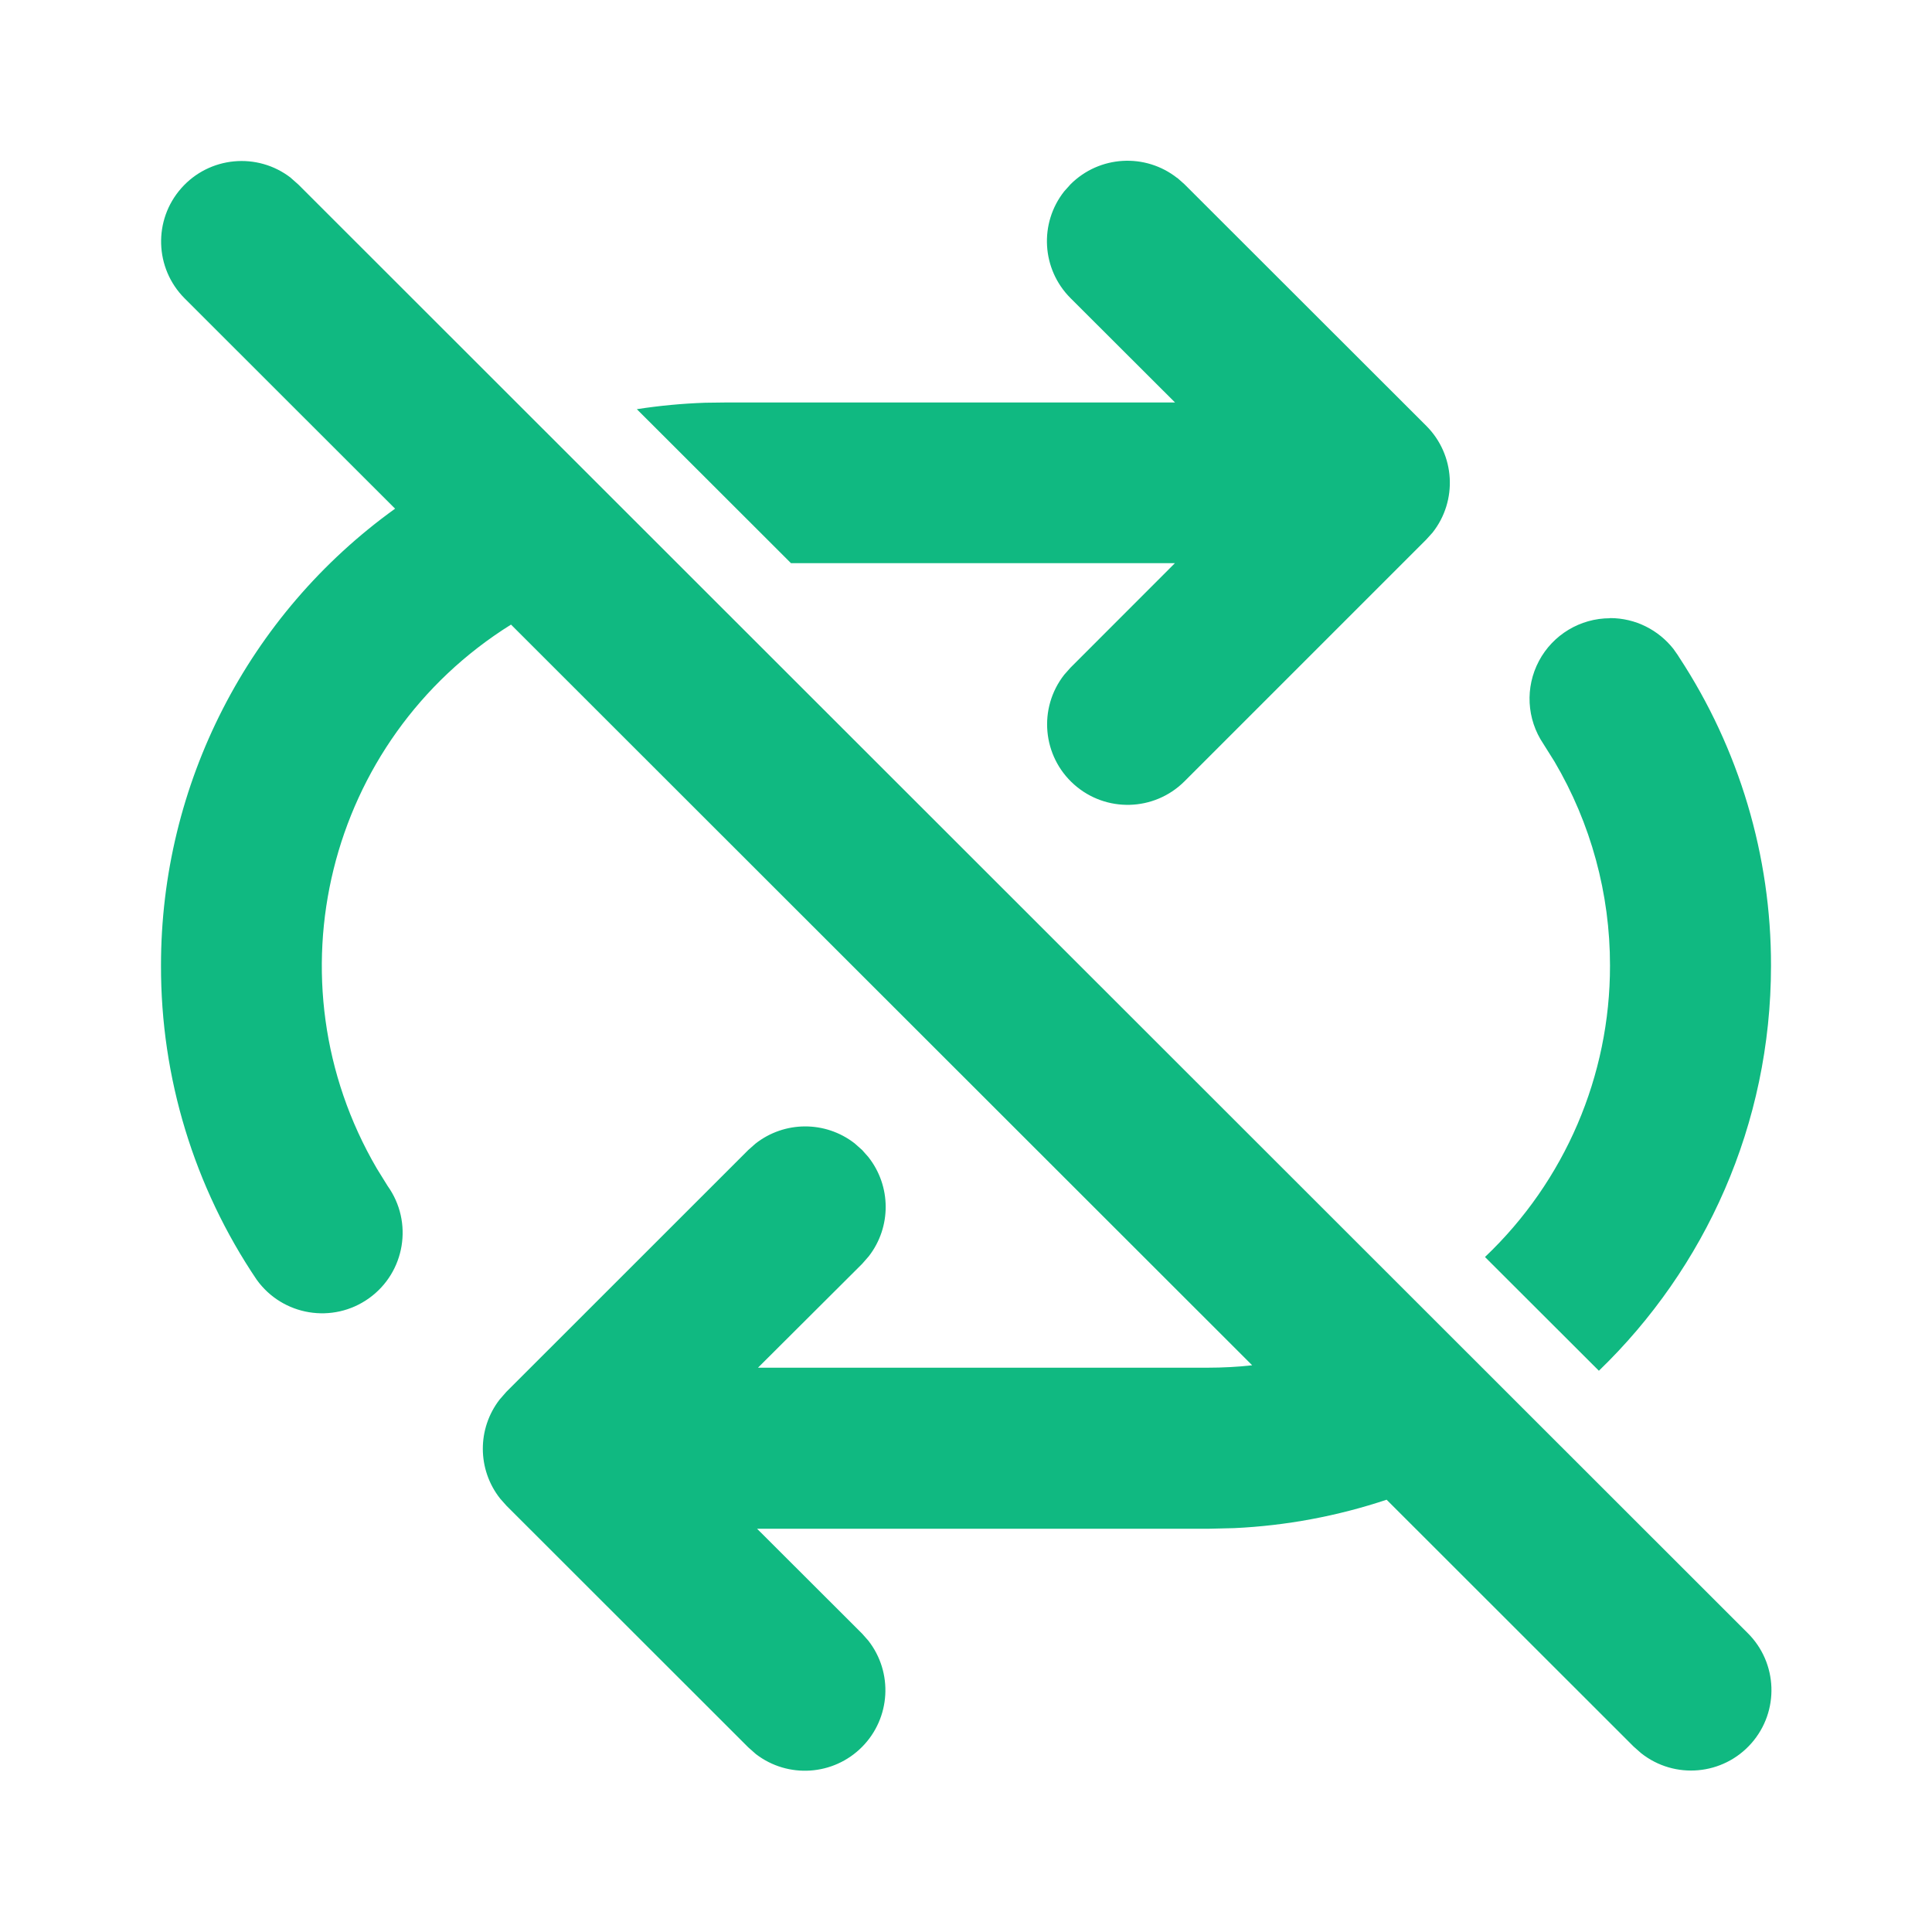
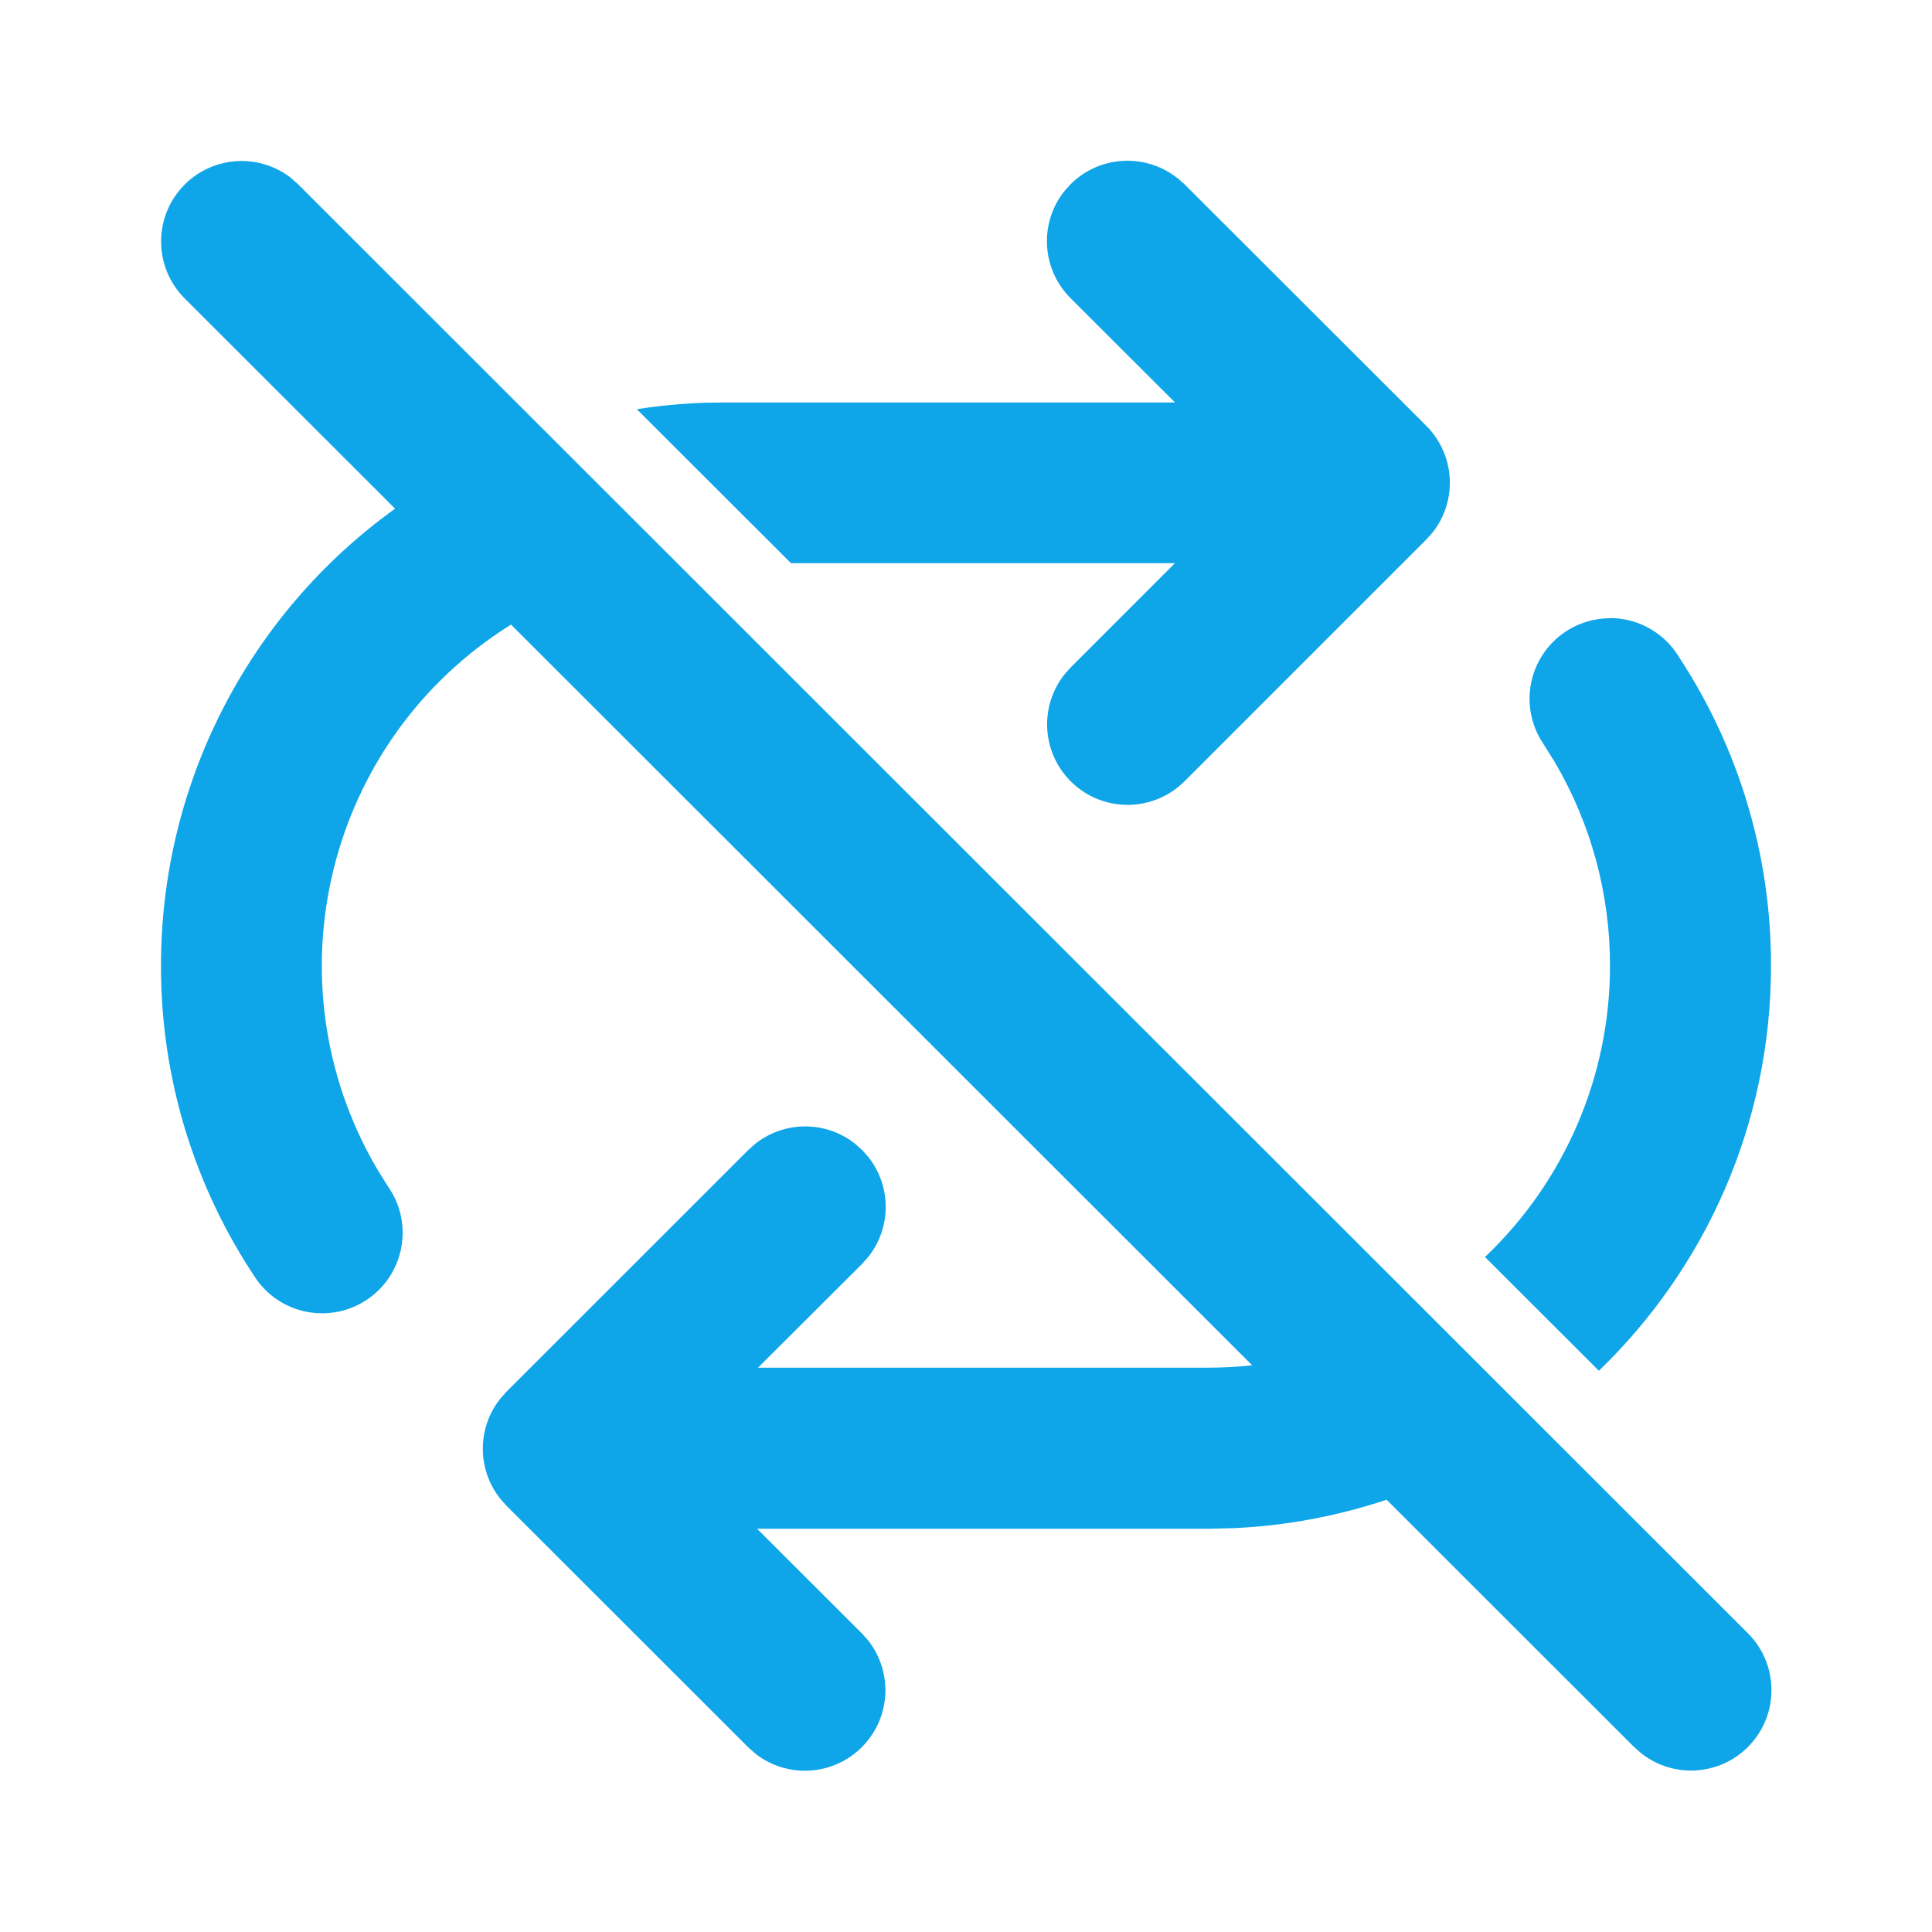
<svg xmlns="http://www.w3.org/2000/svg" width="24" height="24" fill="none" viewBox="0 0 24 24">
-   <path fill="#10b981" d="m3.613 2.21.094.083 18 17.99a.999.999 0 0 1-1.32 1.496l-.094-.083-3.068-3.066a7.017 7.017 0 0 1-1.893.353l-.331.008H9.405l1.304 1.302.077.087a1 1 0 0 1-1.396 1.41l-.095-.084-3.005-3.003-.077-.087a.999.999 0 0 1-.006-1.231l.083-.095 3.005-3.004.088-.078a1 1 0 0 1 1.232-.006l.095.084.077.087a1 1 0 0 1 .006 1.232l-.083.095-1.294 1.29h5.586c.187 0 .372-.01.553-.03L6.348 7.759a4.994 4.994 0 0 0-1.668 6.755l.135.218a1 1 0 1 1-1.627 1.164A6.946 6.946 0 0 1 2 11.995a6.983 6.983 0 0 1 2.908-5.676L2.293 3.706a1 1 0 0 1 1.32-1.497ZM20 7.678c.32 0 .603.15.787.382l.053.075.017.027A6.957 6.957 0 0 1 22 11.996c0 1.976-.82 3.76-2.138 5.032l-1.415-1.413A4.983 4.983 0 0 0 20 11.995a4.98 4.98 0 0 0-.69-2.535l-.138-.22A1 1 0 0 1 20 7.68v-.002ZM14.625 2.21l.087.077 3.006 3.003a1 1 0 0 1 .077 1.327l-.078.086-3.005 3.005a1 1 0 0 1-1.492-1.326l.078-.088 1.297-1.298H9.826L7.911 5.083c.278-.043.56-.07.848-.08L8.999 5h5.598l-1.299-1.297a1 1 0 0 1-.078-1.326l.078-.087a1 1 0 0 1 1.327-.078Z" />
+   <path fill="#0ea5e9" d="m3.613 2.21.094.083 18 17.99a.999.999 0 0 1-1.32 1.496l-.094-.083-3.068-3.066a7.017 7.017 0 0 1-1.893.353l-.331.008H9.405l1.304 1.302.077.087a1 1 0 0 1-1.396 1.41l-.095-.084-3.005-3.003-.077-.087a.999.999 0 0 1-.006-1.231l.083-.095 3.005-3.004.088-.078a1 1 0 0 1 1.232-.006l.095.084.077.087a1 1 0 0 1 .006 1.232l-.083.095-1.294 1.29h5.586c.187 0 .372-.01.553-.03L6.348 7.759a4.994 4.994 0 0 0-1.668 6.755l.135.218a1 1 0 1 1-1.627 1.164A6.946 6.946 0 0 1 2 11.995a6.983 6.983 0 0 1 2.908-5.676L2.293 3.706a1 1 0 0 1 1.32-1.497ZM20 7.678c.32 0 .603.15.787.382l.053.075.017.027A6.957 6.957 0 0 1 22 11.996c0 1.976-.82 3.76-2.138 5.032l-1.415-1.413A4.983 4.983 0 0 0 20 11.995a4.98 4.98 0 0 0-.69-2.535l-.138-.22A1 1 0 0 1 20 7.68v-.002ZM14.625 2.21l.087.077 3.006 3.003a1 1 0 0 1 .077 1.327l-.078.086-3.005 3.005a1 1 0 0 1-1.492-1.326l.078-.088 1.297-1.298H9.826L7.911 5.083c.278-.043.56-.07.848-.08L8.999 5h5.598l-1.299-1.297a1 1 0 0 1-.078-1.326l.078-.087a1 1 0 0 1 1.327-.078Z" />
</svg>
